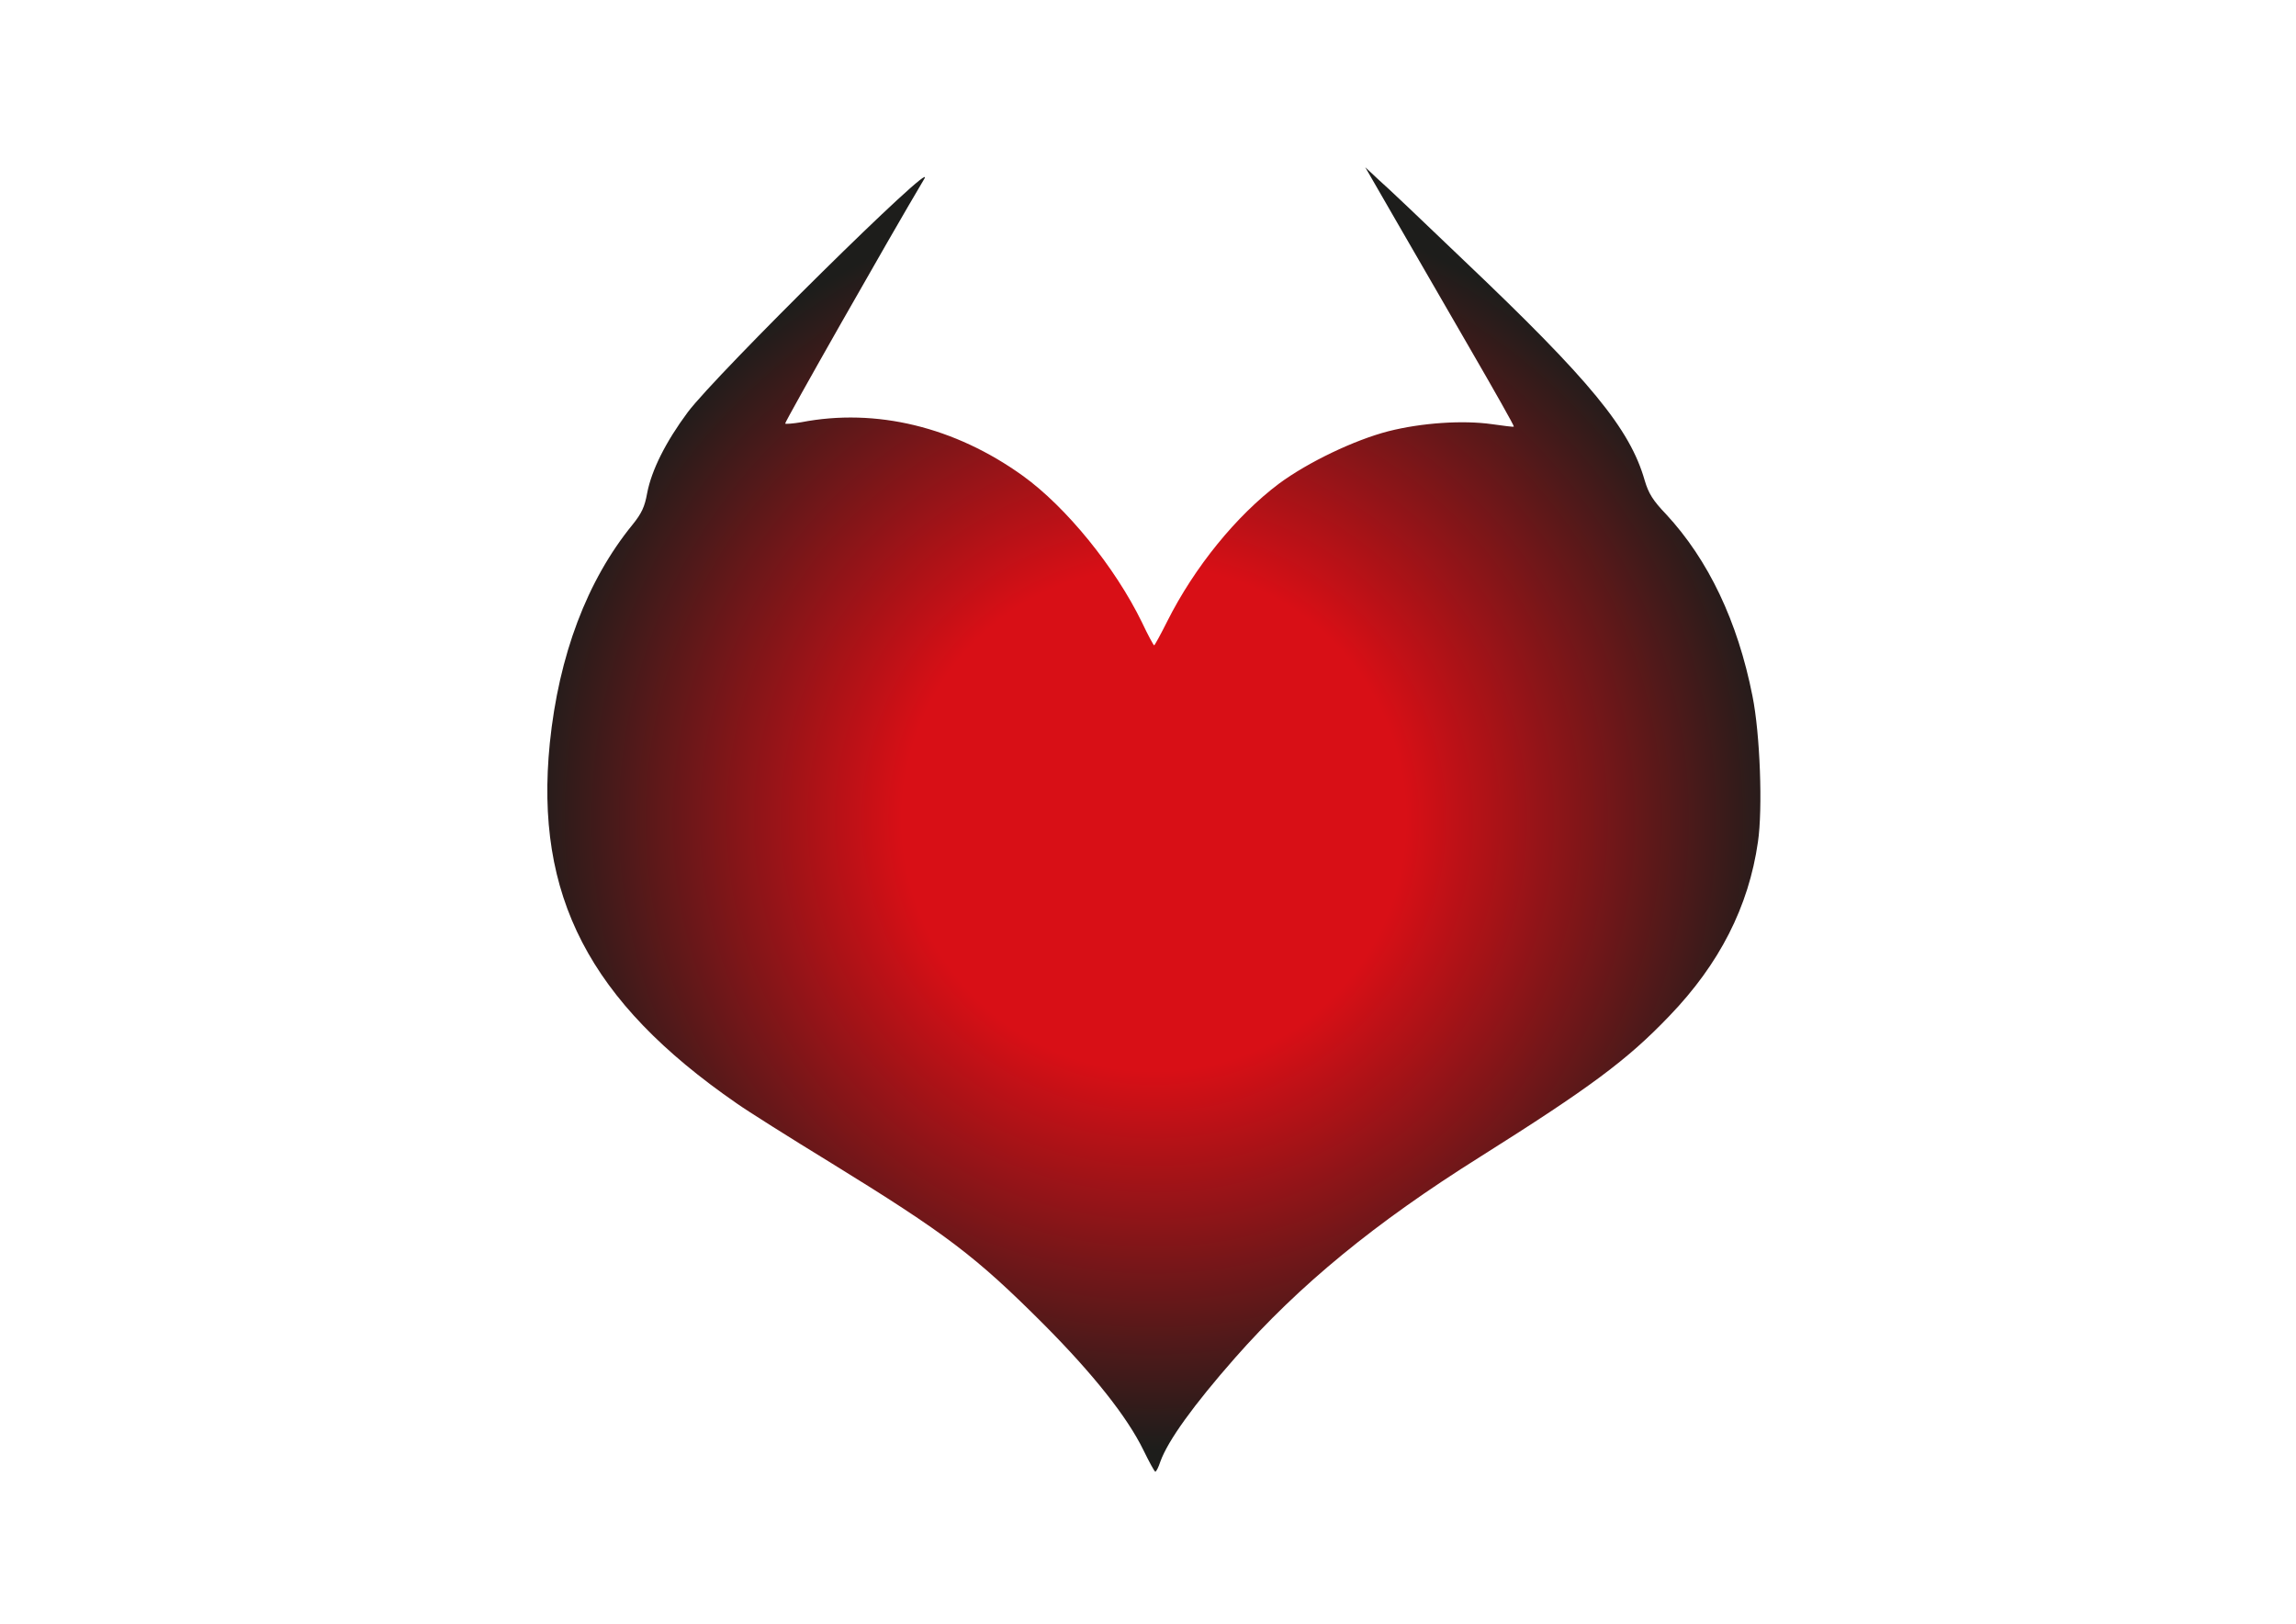
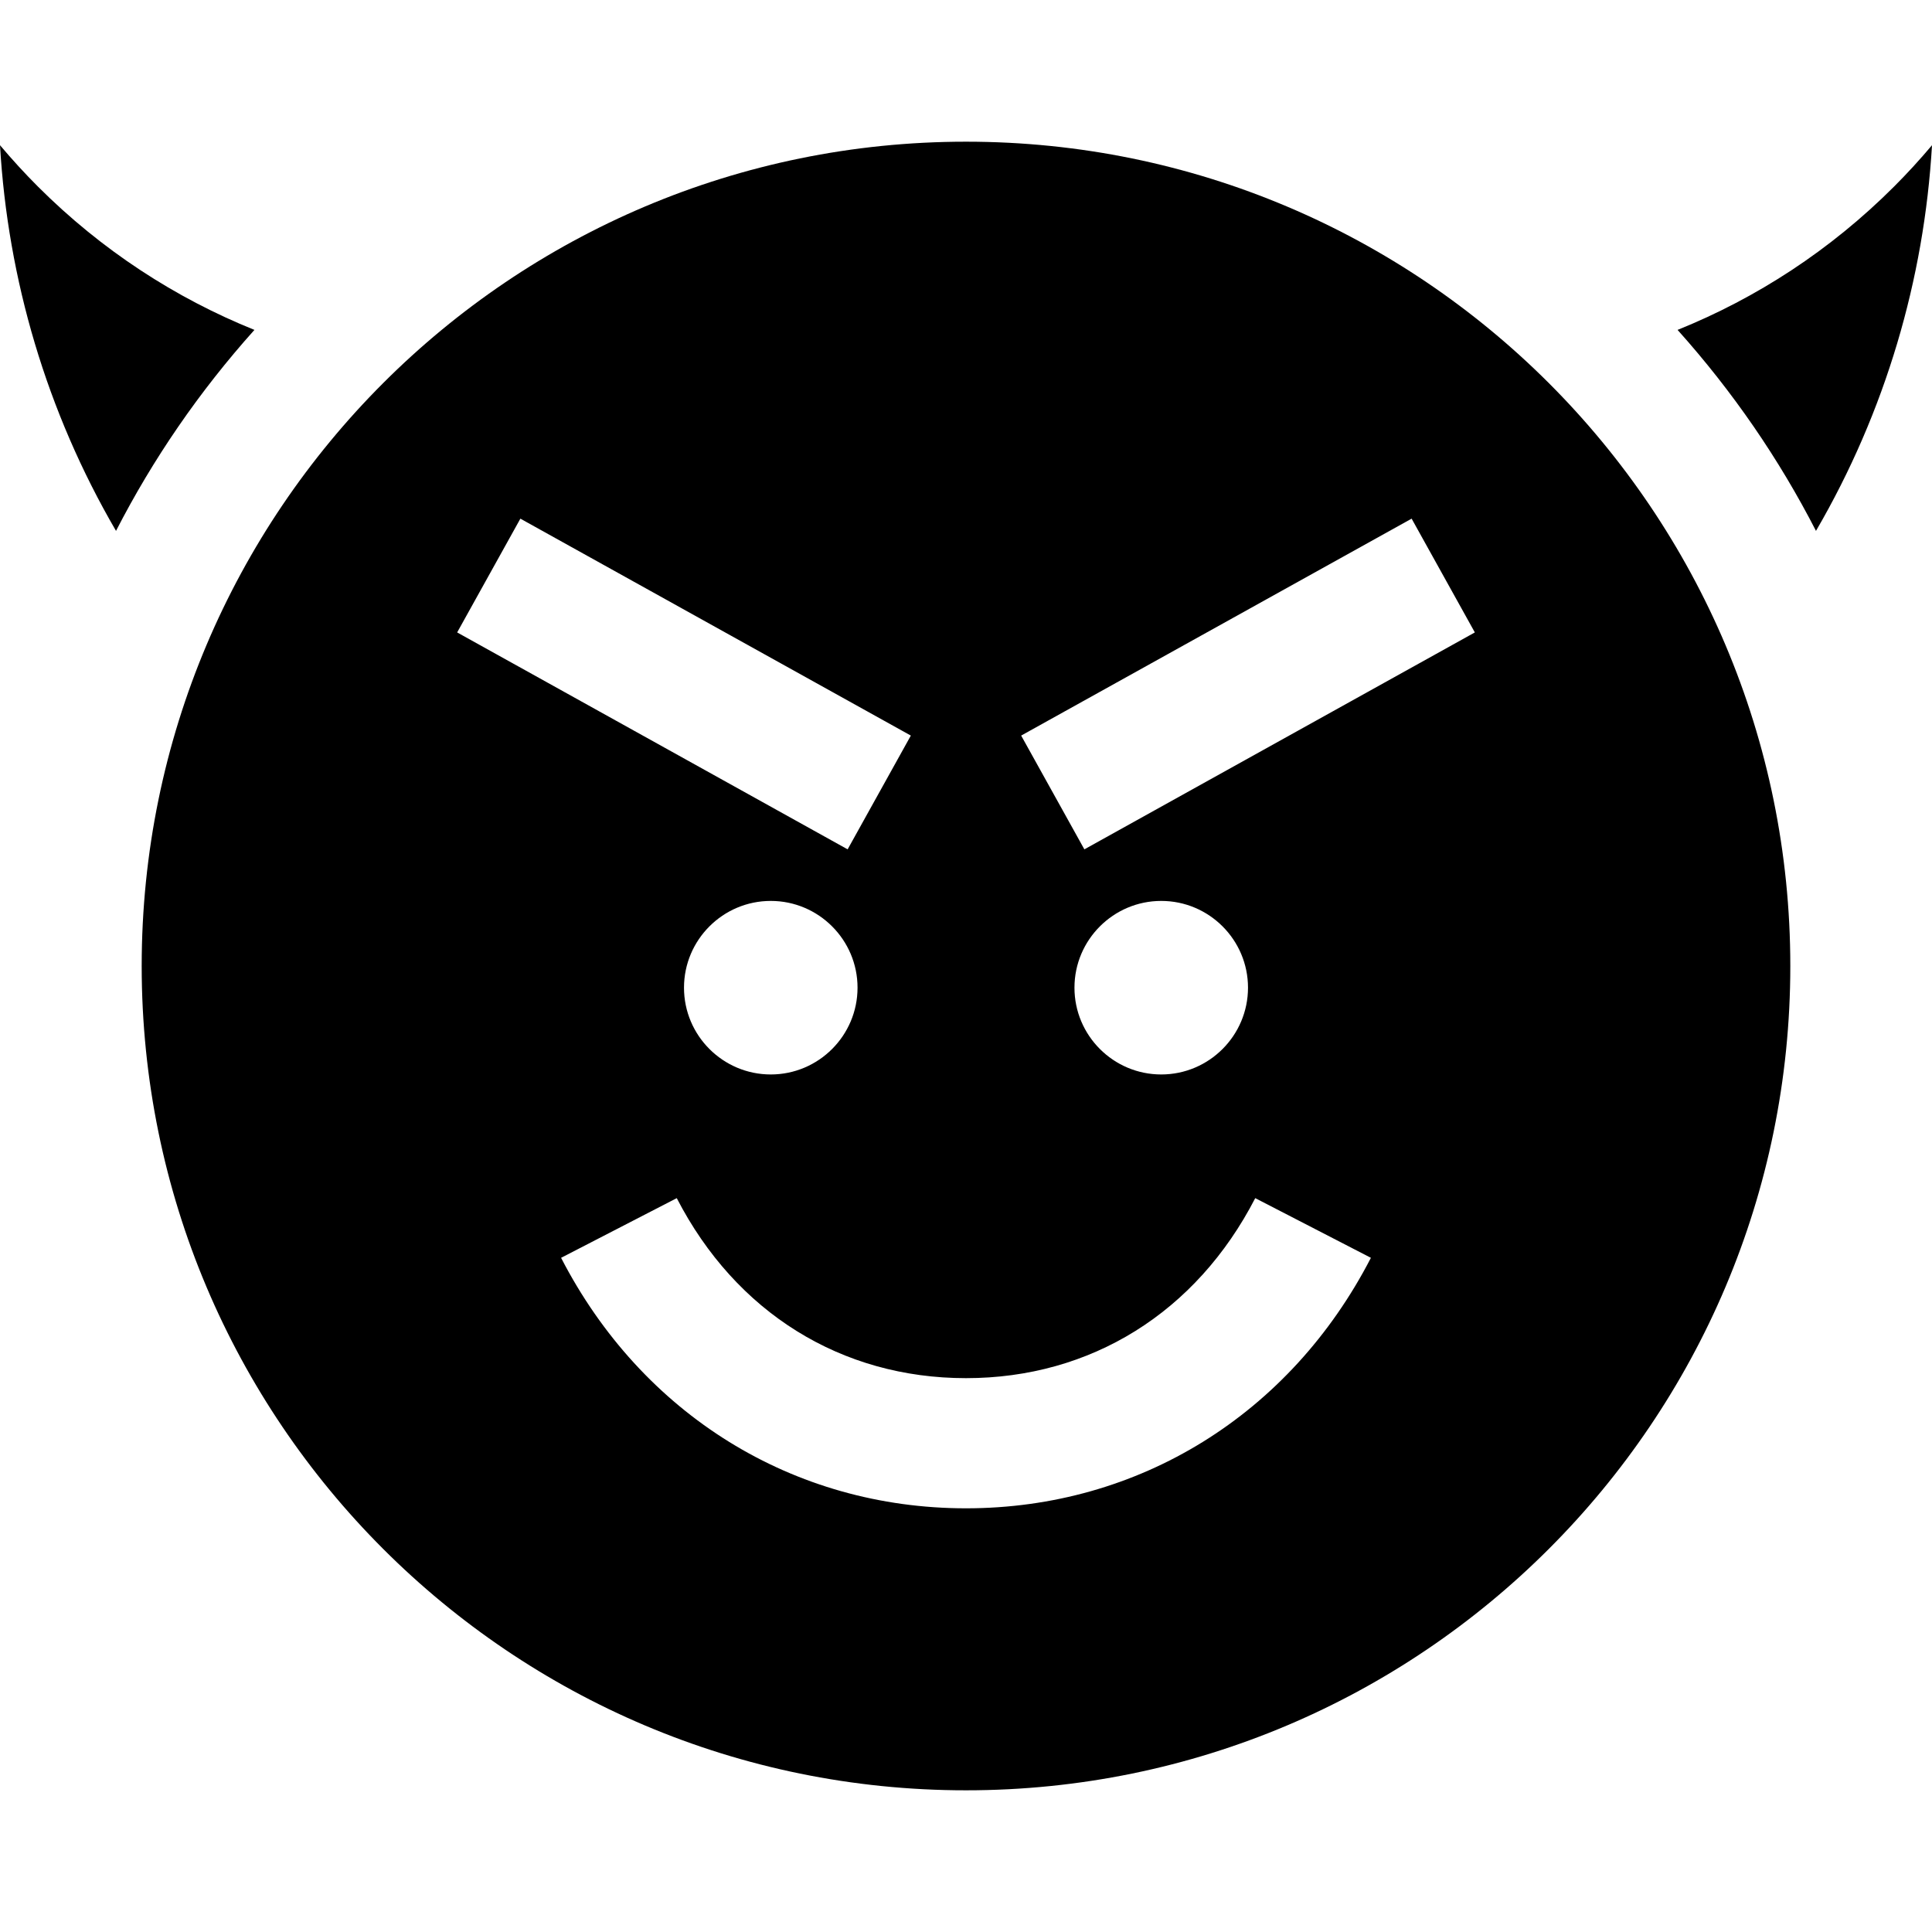
- <svg xmlns="http://www.w3.org/2000/svg" id="Warstwa_1" version="1.1" viewBox="0 0 841.9 595.3">
-   <defs>
-     <style>
-       .st0 {
-         fill: url(#Gradient_bez_nazwy_11);
-       }
-     </style>
-     <radialGradient id="Gradient_bez_nazwy_11" data-name="Gradient bez nazwy 11" cx="423.1" cy="300.4" fx="423.1" fy="300.4" r="230.9" gradientUnits="userSpaceOnUse">
-       <stop offset=".4" stop-color="#d80f16" />
-       <stop offset="1" stop-color="#1d1d1b" />
-     </radialGradient>
-   </defs>
-   <path class="st0" d="M511.5,80.2c6,10.4,18.3,31.7,27.4,47.4s16.4,28.6,16.2,28.8-3.7-.3-8.1-.9c-10.6-1.5-25.7-.5-37.9,2.6-12.4,3.2-29.4,11.3-40.1,19.2-15.6,11.7-31,30.6-41,50.5-2.4,4.8-4.6,8.8-4.8,8.8s-2.3-3.8-4.5-8.5c-9.8-20.1-27.7-42.2-43.7-53.7-24.9-17.9-53.8-24.9-81.2-19.6-3,.5-5.6.7-5.9.5-.3-.4,37.8-67.5,51-89.7,5.4-9-76.1,71.4-86.7,85.5-8.1,10.9-13.3,21.3-14.9,29.7-.9,5-2,7.4-5.4,11.6-16.7,20.5-27,47.9-30.3,80.1-5.6,55.9,14.5,94.7,68.5,132,3.8,2.7,19.5,12.6,34.7,21.9,42.2,26,52.9,34.1,77.9,59.1,18.1,18.2,30.6,33.9,36.6,46.2,2.1,4.3,4,7.8,4.3,7.8.4.1,1.2-1.6,1.9-3.7,2.8-7.7,12.1-20.6,27.3-37.9,23.6-26.8,51.4-49.6,89.8-73.7,40.5-25.5,54.1-35.6,69.5-51.7,18.4-19.1,29.1-40.1,32.5-63.8,1.8-12.1.8-39.7-2-53.5-5.4-27.4-16.2-50-31.7-66.7-4.8-5-6.4-7.6-7.8-12.3-5.4-19-20-36.7-66.2-80.6-14.7-14.1-28.9-27.6-31.6-29.9l-4.7-4.4,10.9,18.9Z" />
+ <svg xmlns="http://www.w3.org/2000/svg" fill="#000000" height="200px" width="200px" version="1.1" id="Layer_1" viewBox="0 0 512 512" xml:space="preserve">
+   <g id="SVGRepo_bgCarrier" stroke-width="0" />
+   <g id="SVGRepo_tracerCarrier" stroke-linecap="round" stroke-linejoin="round" />
+   <g id="SVGRepo_iconCarrier">
+     <g>
+       <g>
+         <path d="M501.966,49.426c-16.928,16.928-36.504,29.582-57.391,38.001c14.607,16.299,26.889,34.19,36.679,53.264 C499.683,109.052,509.933,73.965,512,38.484C508.837,42.236,505.501,45.891,501.966,49.426z" />
+       </g>
+     </g>
+     <g>
+       <g>
+         <path d="M10.034,49.427C6.5,45.891,3.163,42.236,0,38.485c2.066,35.481,12.317,70.571,30.745,102.208 c9.79-19.074,22.072-36.965,36.679-53.266C46.538,79.009,26.961,66.353,10.034,49.427z" />
+       </g>
+     </g>
+     <g>
+       <g>
+         <path d="M256.001,37.549C135.353,37.549,37.549,135.353,37.549,256s97.804,218.451,218.451,218.451 c120.648,0,218.451-97.804,218.451-218.451S376.648,37.549,256.001,37.549z M137.904,137.448l103.477,57.487l-16.751,30.152 L121.153,167.6L137.904,137.448z M227.257,261.749c-0.005,12.682-10.32,22.995-22.995,22.995 c-12.679,0-22.995-10.315-22.995-22.995s10.316-22.995,22.995-22.995C216.943,238.754,227.257,249.069,227.257,261.749z M256.001,399.718c-45.747,0-85.862-24.816-107.307-66.384l30.653-15.814c15.641,30.318,43.58,47.705,76.652,47.705 s61.011-17.388,76.652-47.706l30.653,15.816C341.86,374.902,301.745,399.718,256.001,399.718z M284.744,261.749 c0-12.679,10.315-22.995,22.995-22.995c12.682,0,22.995,10.315,22.995,22.995c-0.005,12.682-10.32,22.995-22.995,22.995 C295.06,284.744,284.744,274.429,284.744,261.749z M287.37,225.087l-16.751-30.152l103.477-57.487l16.751,30.152L287.37,225.087z" />
+       </g>
+     </g>
+   </g>
</svg>
